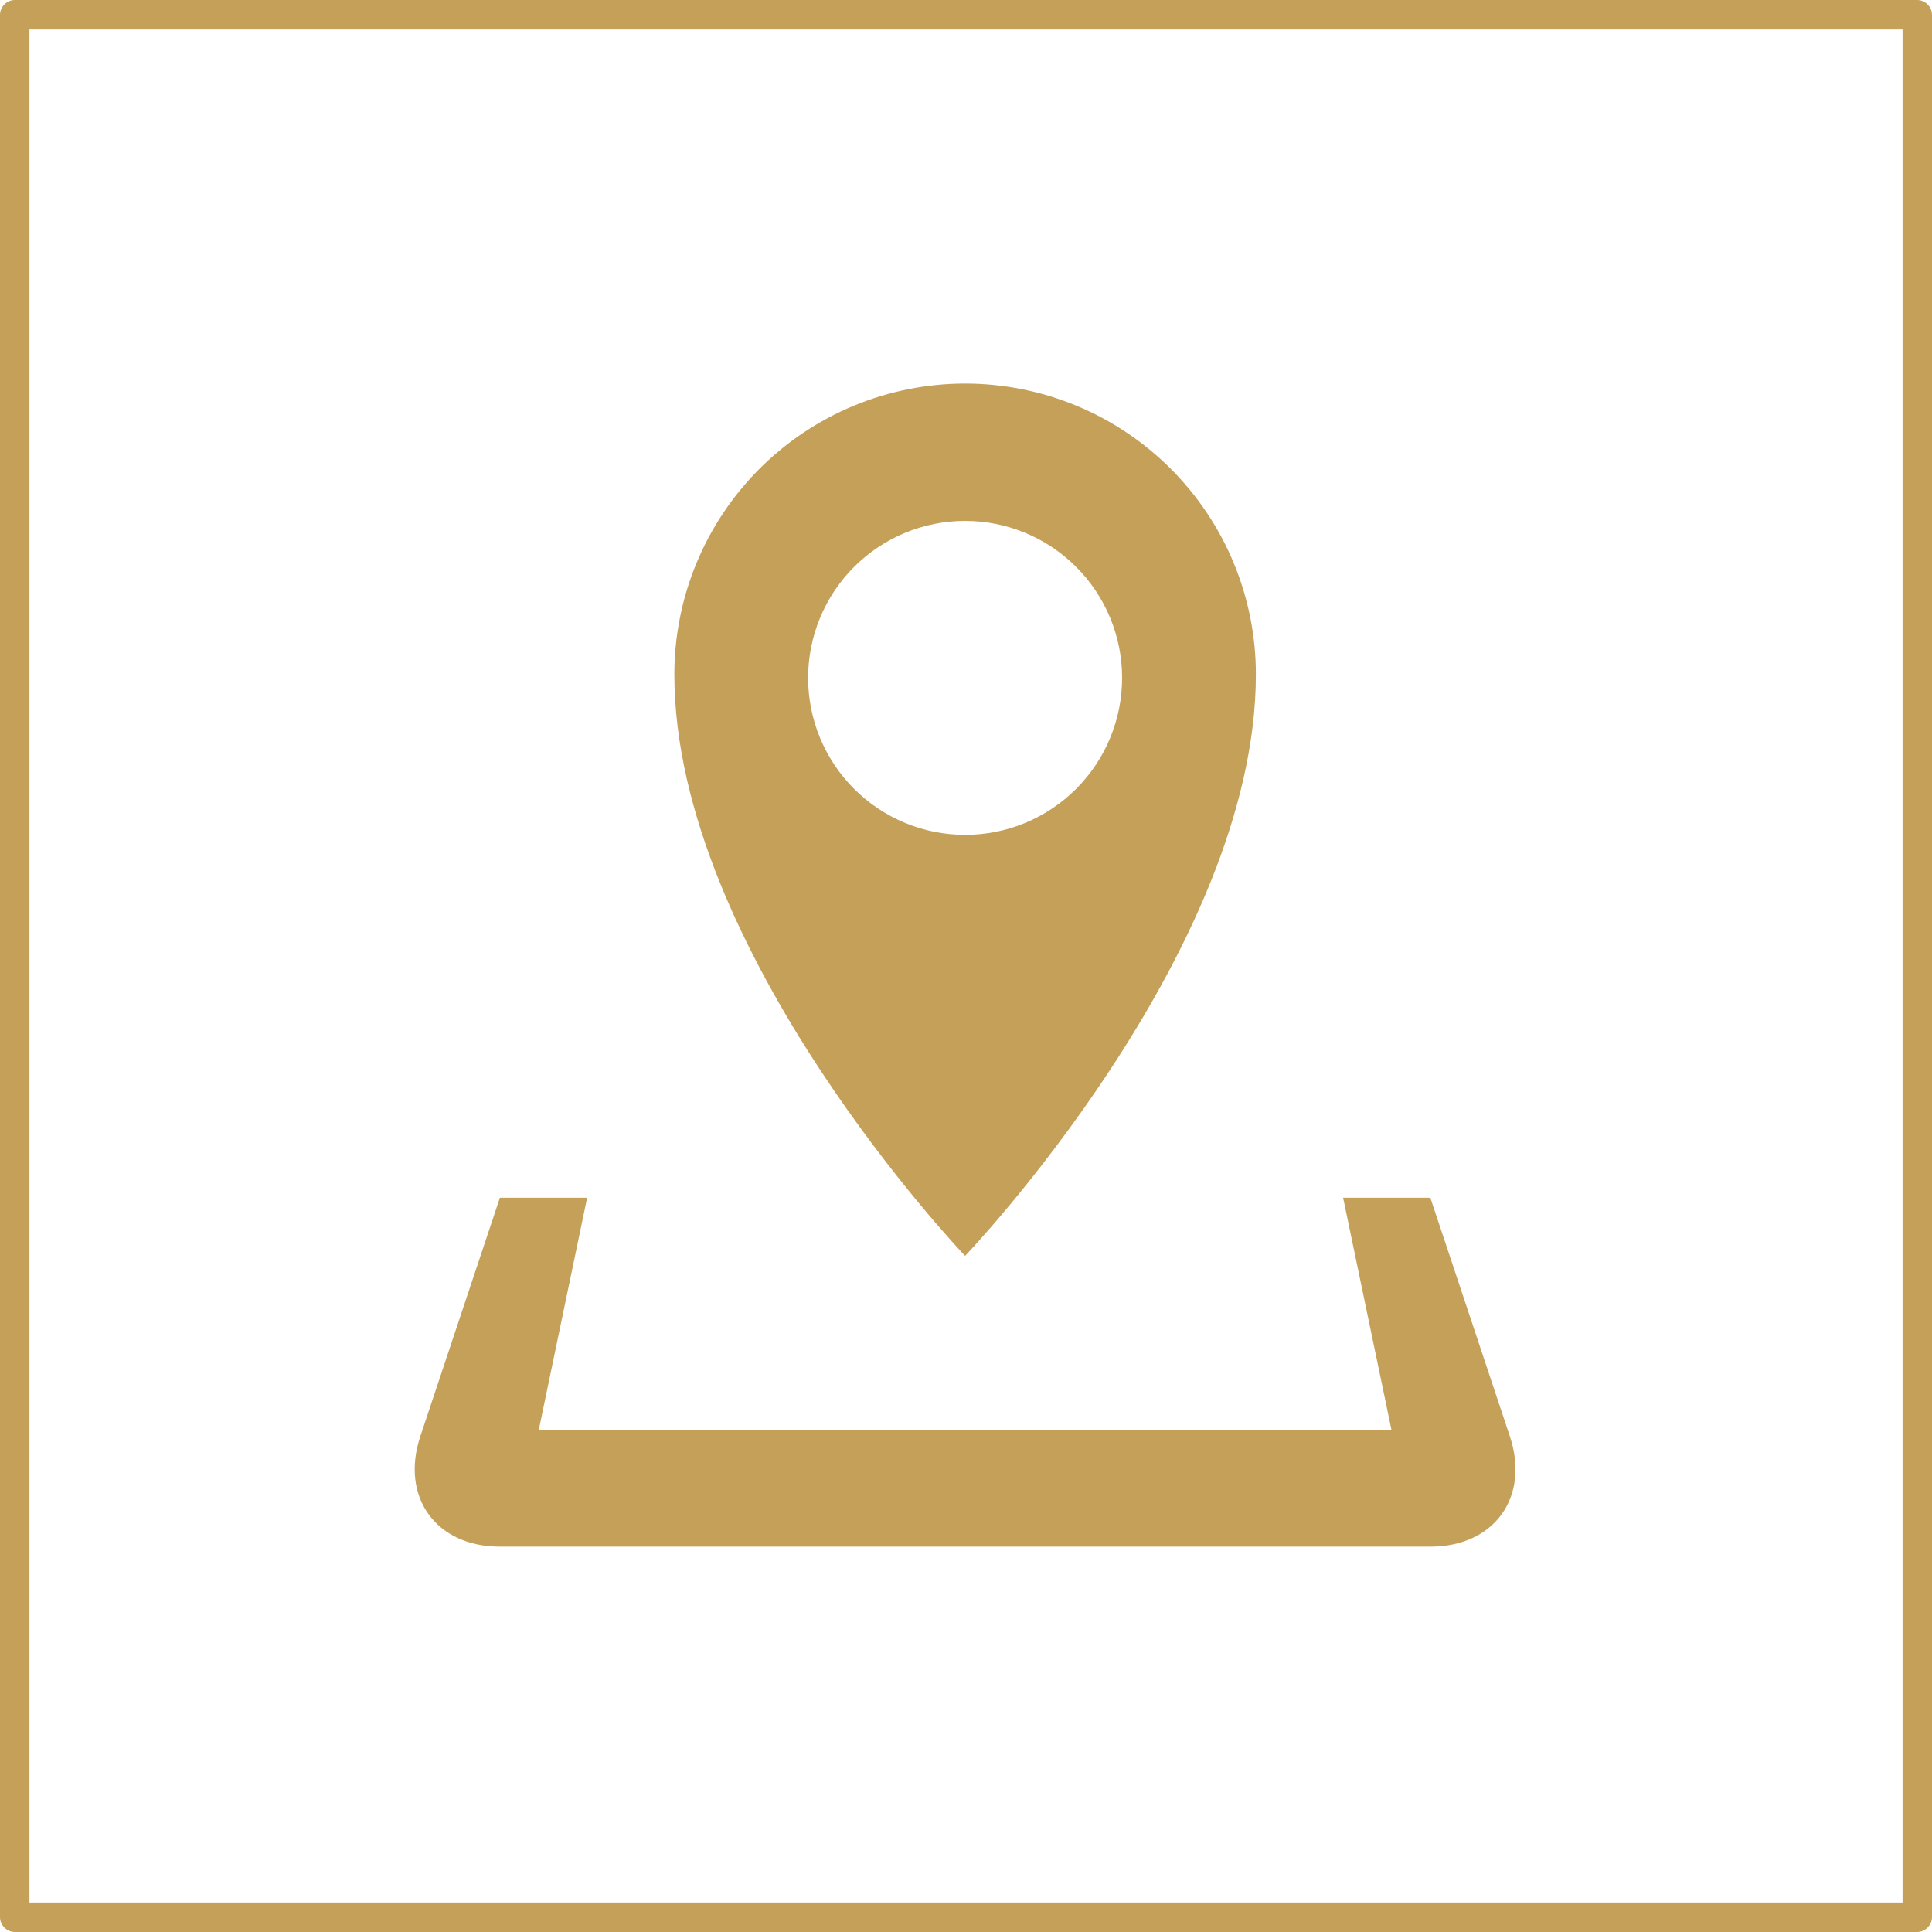
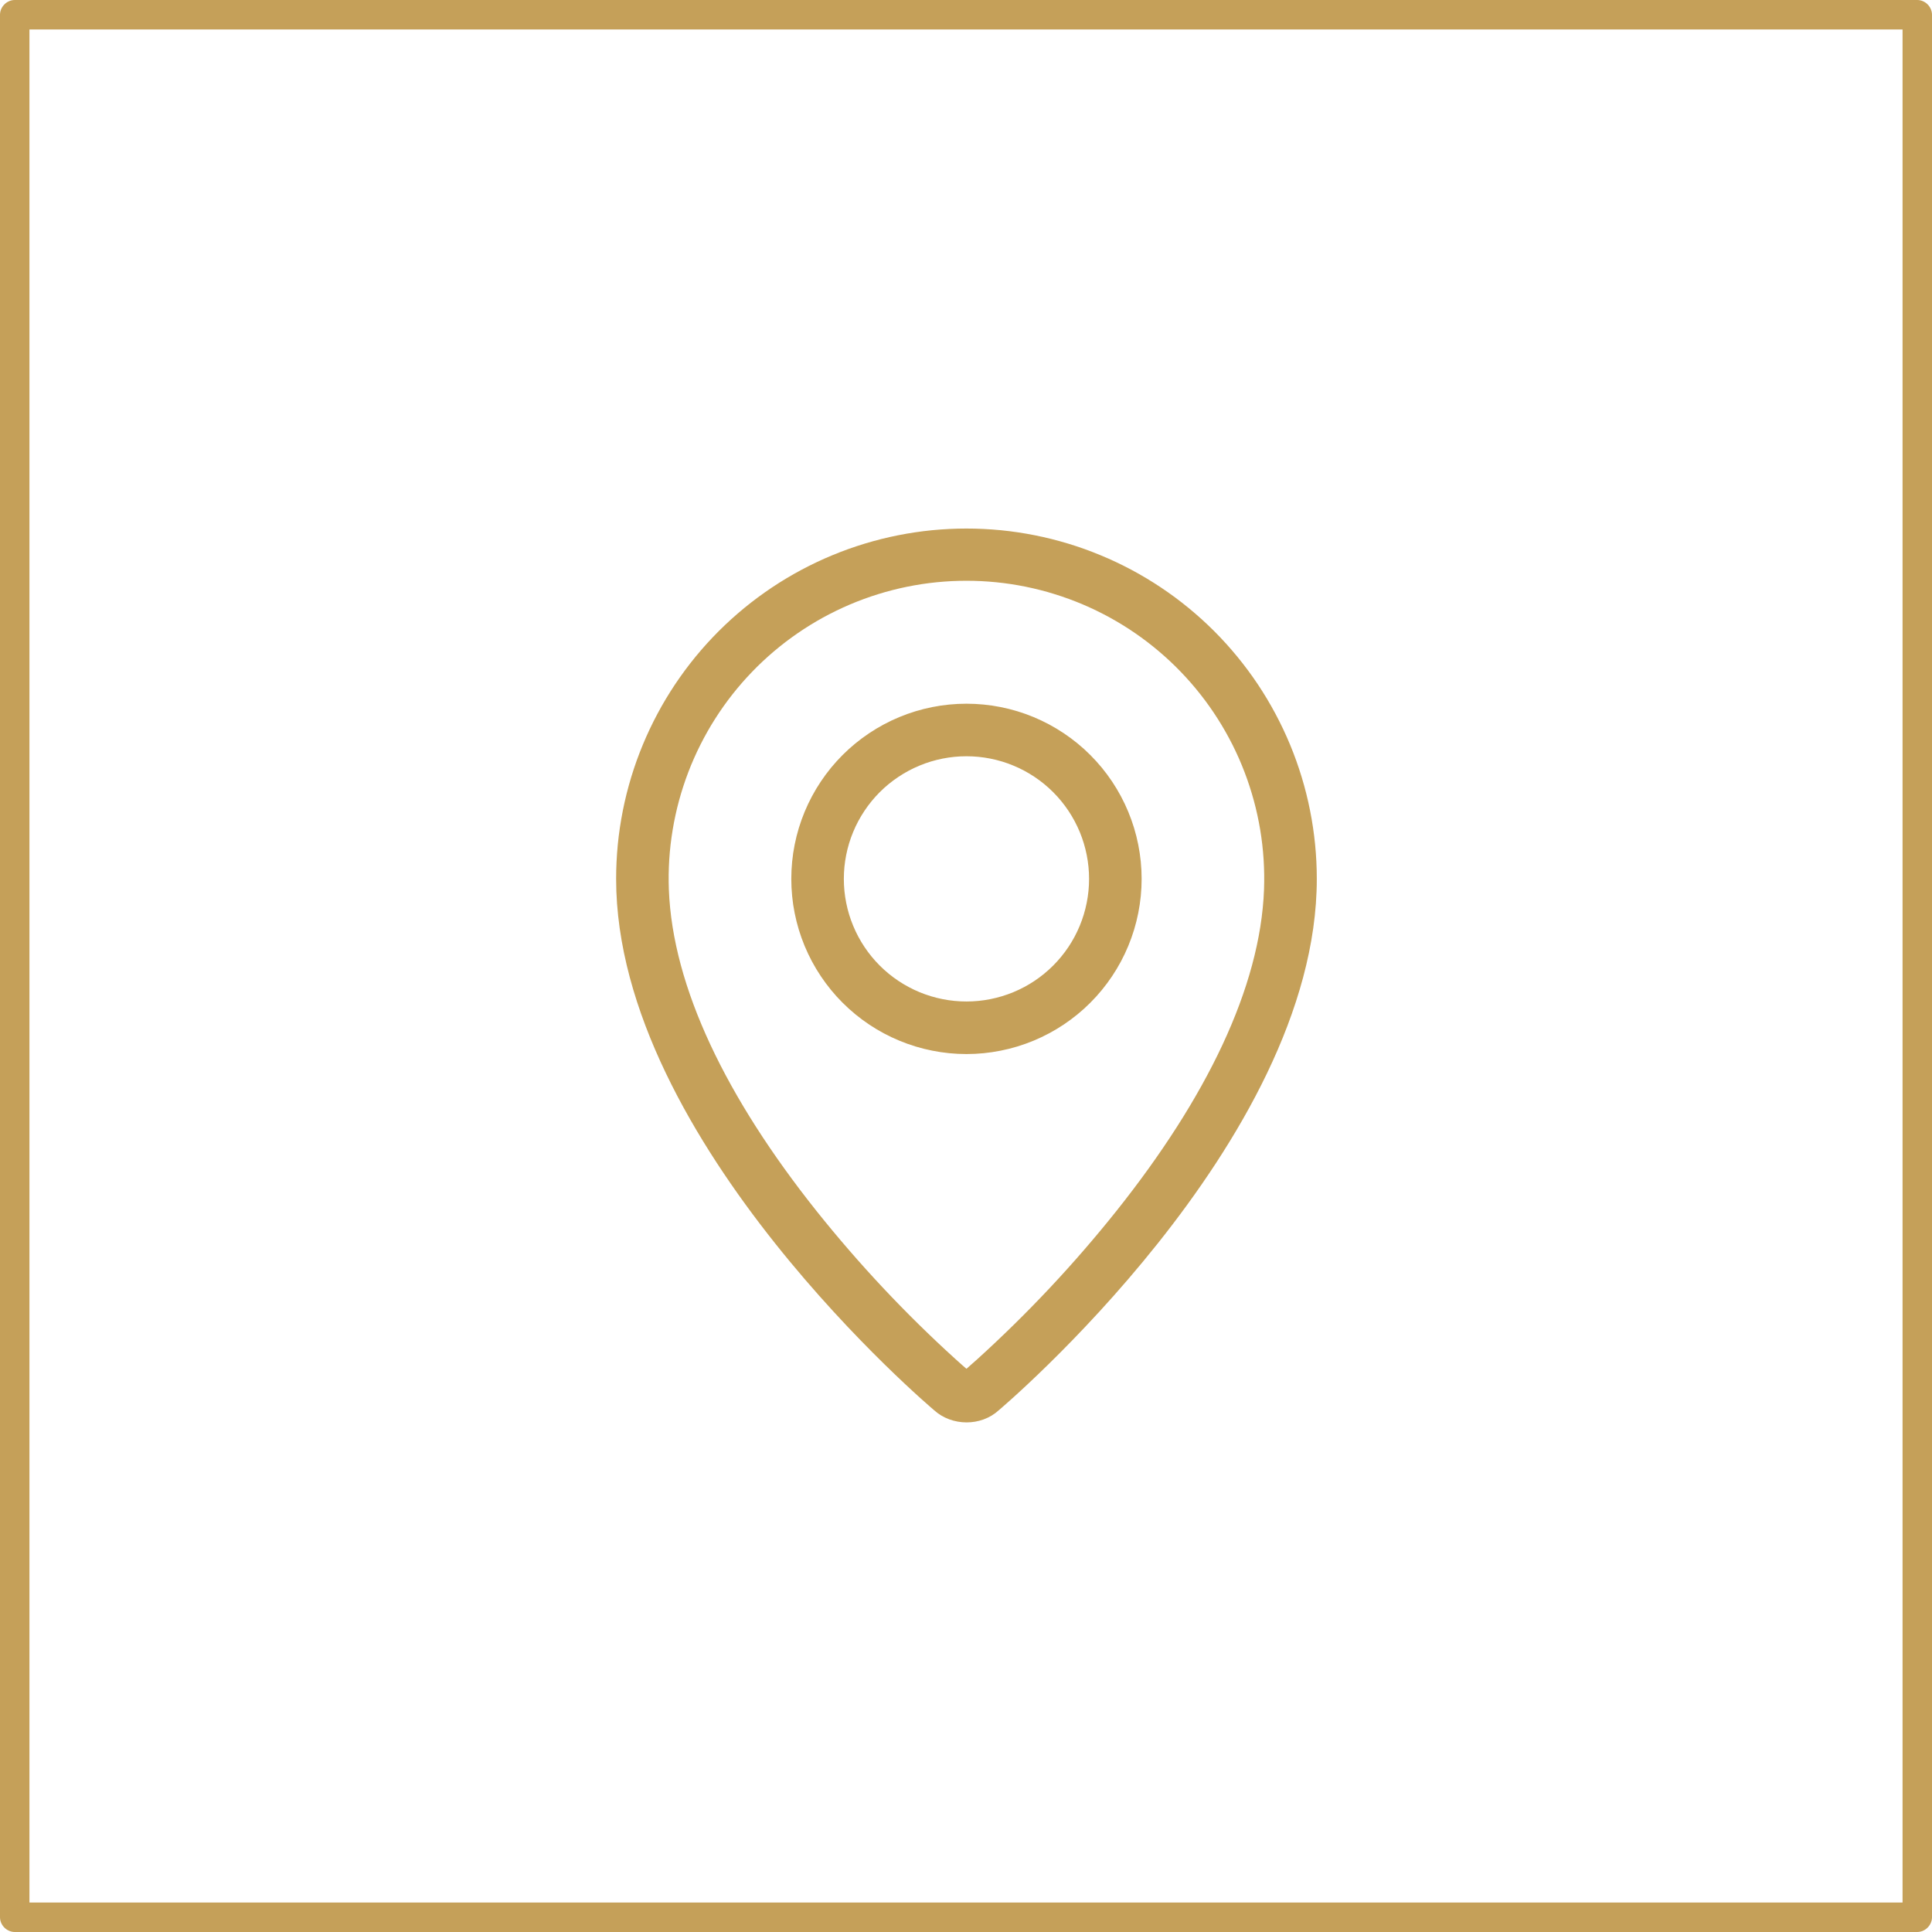
<svg xmlns="http://www.w3.org/2000/svg" width="500" zoomAndPan="magnify" viewBox="0 0 375 375" height="500" preserveAspectRatio="xMidYMid meet" version="1.0">
-   <defs>
-     <clipPath id="346a0f2bbf">
-       <path d="M 80 74.453 L 295 74.453 L 295 300.203 L 80 300.203 Z M 80 74.453 " clip-rule="nonzero" />
-     </clipPath>
-   </defs>
  <path fill="#c5a059" d="M 2.859 0 L 372.141 0 C 373.68 0 375 1.32 375 2.859 L 375 372.141 C 375 373.68 373.68 375 372.141 375 L 2.859 375 C 1.32 375 0 373.68 0 372.141 L 0 2.859 C 0 1.32 1.32 0 2.859 0 Z M 369.285 5.715 L 5.715 5.715 L 5.715 369.285 L 369.285 369.285 Z M 369.285 5.715 " fill-opacity="1" fill-rule="nonzero" />
-   <g clip-path="url(#346a0f2bbf)">
-     <path fill="#c5a059" d="M 293.059 278.781 L 277.629 232.48 L 260.699 232.48 L 270.102 277.629 L 104.559 277.629 L 113.961 232.48 L 97.027 232.48 L 81.586 278.781 C 77.672 290.566 84.613 300.203 97.027 300.203 L 277.629 300.203 C 290.047 300.203 296.988 290.566 293.059 278.781 M 243.766 130.891 C 243.766 129.043 243.676 127.199 243.496 125.359 C 243.312 123.52 243.043 121.695 242.684 119.883 C 242.32 118.066 241.871 116.277 241.336 114.508 C 240.801 112.738 240.18 111 239.469 109.293 C 238.762 107.586 237.973 105.918 237.102 104.285 C 236.23 102.656 235.281 101.074 234.254 99.535 C 233.227 98 232.129 96.516 230.957 95.09 C 229.781 93.66 228.543 92.293 227.238 90.984 C 225.93 89.676 224.562 88.438 223.133 87.266 C 221.703 86.094 220.223 84.992 218.684 83.965 C 217.148 82.938 215.562 81.988 213.934 81.117 C 212.305 80.246 210.633 79.457 208.926 78.75 C 207.219 78.043 205.48 77.422 203.711 76.883 C 201.941 76.348 200.152 75.898 198.34 75.539 C 196.527 75.18 194.699 74.906 192.859 74.727 C 191.02 74.543 189.176 74.453 187.328 74.453 C 185.48 74.453 183.637 74.543 181.797 74.727 C 179.957 74.906 178.133 75.18 176.32 75.539 C 174.504 75.898 172.715 76.348 170.945 76.883 C 169.176 77.422 167.438 78.043 165.73 78.75 C 164.023 79.457 162.355 80.246 160.723 81.117 C 159.094 81.988 157.512 82.938 155.973 83.965 C 154.438 84.992 152.953 86.094 151.527 87.266 C 150.098 88.438 148.73 89.676 147.422 90.984 C 146.113 92.293 144.875 93.66 143.703 95.09 C 142.531 96.516 141.43 98 140.402 99.535 C 139.375 101.074 138.426 102.656 137.555 104.285 C 136.684 105.918 135.895 107.586 135.188 109.293 C 134.48 111 133.859 112.738 133.32 114.508 C 132.785 116.277 132.336 118.066 131.977 119.883 C 131.617 121.695 131.344 123.52 131.164 125.359 C 130.98 127.199 130.891 129.043 130.891 130.891 C 130.891 184.789 187.328 243.766 187.328 243.766 C 187.328 243.766 243.766 184.789 243.766 130.891 M 156.852 131.57 C 156.852 130.57 156.902 129.574 157 128.582 C 157.098 127.59 157.246 126.602 157.441 125.625 C 157.637 124.645 157.879 123.68 158.168 122.723 C 158.457 121.77 158.793 120.832 159.176 119.91 C 159.559 118.988 159.984 118.086 160.453 117.207 C 160.926 116.328 161.438 115.473 161.992 114.641 C 162.547 113.812 163.141 113.012 163.773 112.242 C 164.406 111.469 165.078 110.73 165.781 110.027 C 166.488 109.32 167.227 108.652 168 108.02 C 168.77 107.387 169.57 106.793 170.402 106.238 C 171.23 105.684 172.086 105.172 172.965 104.699 C 173.848 104.23 174.746 103.805 175.668 103.422 C 176.59 103.039 177.531 102.707 178.484 102.414 C 179.438 102.125 180.406 101.883 181.387 101.688 C 182.363 101.496 183.348 101.348 184.344 101.25 C 185.336 101.152 186.332 101.105 187.328 101.105 C 188.328 101.105 189.324 101.152 190.316 101.25 C 191.309 101.348 192.293 101.496 193.273 101.688 C 194.254 101.883 195.219 102.125 196.176 102.414 C 197.129 102.707 198.066 103.043 198.988 103.422 C 199.91 103.805 200.812 104.23 201.691 104.703 C 202.574 105.172 203.43 105.684 204.258 106.238 C 205.086 106.793 205.887 107.387 206.66 108.02 C 207.43 108.652 208.168 109.324 208.875 110.027 C 209.582 110.734 210.25 111.473 210.883 112.242 C 211.516 113.016 212.109 113.816 212.664 114.645 C 213.219 115.477 213.73 116.332 214.203 117.211 C 214.672 118.09 215.098 118.992 215.48 119.914 C 215.863 120.836 216.199 121.773 216.488 122.73 C 216.777 123.684 217.02 124.652 217.215 125.629 C 217.41 126.609 217.555 127.594 217.652 128.586 C 217.75 129.582 217.801 130.578 217.801 131.574 C 217.801 132.574 217.75 133.566 217.652 134.562 C 217.555 135.555 217.41 136.539 217.215 137.52 C 217.02 138.496 216.777 139.465 216.488 140.418 C 216.199 141.375 215.863 142.312 215.48 143.234 C 215.098 144.156 214.672 145.059 214.203 145.938 C 213.73 146.816 213.219 147.672 212.664 148.504 C 212.109 149.332 211.516 150.133 210.883 150.906 C 210.25 151.676 209.582 152.414 208.875 153.121 C 208.168 153.824 207.43 154.496 206.66 155.129 C 205.887 155.762 205.086 156.355 204.258 156.91 C 203.43 157.465 202.574 157.977 201.691 158.445 C 200.812 158.918 199.91 159.344 198.988 159.727 C 198.066 160.109 197.129 160.441 196.176 160.734 C 195.219 161.023 194.254 161.266 193.273 161.461 C 192.293 161.652 191.309 161.801 190.316 161.898 C 189.324 161.996 188.328 162.047 187.328 162.047 C 186.332 162.047 185.336 161.996 184.344 161.898 C 183.348 161.801 182.363 161.652 181.383 161.461 C 180.406 161.266 179.438 161.023 178.48 160.734 C 177.527 160.441 176.59 160.105 175.668 159.727 C 174.742 159.344 173.844 158.918 172.961 158.445 C 172.082 157.977 171.227 157.465 170.398 156.91 C 169.566 156.355 168.766 155.762 167.996 155.129 C 167.223 154.492 166.484 153.824 165.777 153.117 C 165.074 152.414 164.402 151.676 163.77 150.902 C 163.137 150.133 162.543 149.332 161.988 148.5 C 161.434 147.672 160.922 146.816 160.453 145.934 C 159.98 145.055 159.555 144.152 159.172 143.23 C 158.789 142.309 158.453 141.371 158.164 140.414 C 157.875 139.461 157.633 138.492 157.438 137.516 C 157.242 136.535 157.098 135.551 157 134.555 C 156.902 133.562 156.852 132.566 156.852 131.57 " fill-opacity="1" fill-rule="nonzero" />
-   </g>
+   <path fill="#c5a059" d="M 189.688 263.824 C 199.48 254.941 208.5 245.328 216.742 234.992 C 234.082 213.207 244.633 191.727 245.348 172.629 C 245.383 171.66 245.391 170.695 245.379 169.727 C 245.363 168.758 245.328 167.793 245.266 166.824 C 245.203 165.859 245.117 164.895 245.008 163.934 C 244.898 162.973 244.762 162.016 244.605 161.059 C 244.445 160.105 244.262 159.156 244.055 158.211 C 243.852 157.262 243.621 156.324 243.367 155.391 C 243.113 154.457 242.836 153.527 242.535 152.609 C 242.238 151.688 241.914 150.777 241.566 149.871 C 241.223 148.969 240.855 148.074 240.465 147.188 C 240.07 146.301 239.66 145.426 239.227 144.562 C 238.789 143.699 238.332 142.844 237.855 142.004 C 237.379 141.16 236.879 140.332 236.359 139.516 C 235.84 138.699 235.301 137.895 234.742 137.105 C 234.184 136.316 233.605 135.539 233.004 134.781 C 232.406 134.02 231.789 133.273 231.152 132.543 C 230.516 131.816 229.863 131.102 229.191 130.406 C 228.52 129.707 227.832 129.027 227.125 128.367 C 226.418 127.703 225.695 127.062 224.957 126.434 C 224.219 125.809 223.465 125.203 222.699 124.613 C 221.93 124.027 221.145 123.457 220.348 122.91 C 219.551 122.359 218.742 121.832 217.918 121.324 C 217.094 120.816 216.258 120.328 215.41 119.863 C 214.559 119.398 213.699 118.953 212.832 118.531 C 211.961 118.109 211.078 117.707 210.188 117.328 C 209.297 116.949 208.398 116.594 207.488 116.262 C 206.582 115.93 205.664 115.617 204.738 115.332 C 203.816 115.043 202.883 114.777 201.945 114.539 C 201.008 114.297 200.066 114.082 199.117 113.887 C 198.168 113.695 197.219 113.527 196.262 113.379 C 195.305 113.234 194.344 113.113 193.379 113.016 C 192.418 112.922 191.453 112.848 190.484 112.797 C 189.52 112.75 188.551 112.727 187.586 112.727 C 186.617 112.727 185.648 112.75 184.684 112.797 C 183.715 112.848 182.75 112.922 181.789 113.016 C 180.824 113.113 179.863 113.234 178.906 113.379 C 177.953 113.527 177 113.695 176.051 113.887 C 175.102 114.082 174.16 114.297 173.223 114.539 C 172.285 114.777 171.352 115.043 170.43 115.332 C 169.504 115.617 168.59 115.93 167.68 116.262 C 166.77 116.594 165.871 116.949 164.98 117.328 C 164.09 117.707 163.207 118.109 162.34 118.531 C 161.469 118.953 160.609 119.398 159.758 119.863 C 158.91 120.328 158.074 120.816 157.25 121.324 C 156.426 121.832 155.617 122.359 154.82 122.91 C 154.023 123.457 153.238 124.027 152.469 124.613 C 151.703 125.203 150.949 125.809 150.211 126.434 C 149.473 127.062 148.75 127.703 148.043 128.367 C 147.336 129.027 146.648 129.707 145.977 130.406 C 145.305 131.102 144.652 131.816 144.016 132.543 C 143.379 133.273 142.762 134.02 142.164 134.781 C 141.566 135.539 140.984 136.316 140.426 137.105 C 139.867 137.895 139.328 138.699 138.809 139.516 C 138.289 140.332 137.789 141.16 137.312 142.004 C 136.836 142.844 136.379 143.699 135.945 144.562 C 135.508 145.426 135.098 146.301 134.707 147.188 C 134.312 148.074 133.945 148.969 133.602 149.871 C 133.254 150.777 132.93 151.688 132.633 152.609 C 132.332 153.527 132.055 154.457 131.801 155.391 C 131.547 156.324 131.316 157.262 131.113 158.211 C 130.906 159.156 130.723 160.105 130.566 161.059 C 130.406 162.016 130.273 162.973 130.16 163.934 C 130.051 164.895 129.965 165.859 129.902 166.824 C 129.84 167.793 129.805 168.758 129.789 169.727 C 129.777 170.695 129.789 171.66 129.824 172.629 C 130.547 191.727 141.102 213.207 158.434 234.992 C 166.68 245.328 175.695 254.941 185.488 263.824 C 186.43 264.676 187.129 265.293 187.59 265.68 Z M 181.316 273.727 C 181.316 273.727 119.59 221.742 119.59 170.59 C 119.59 169.477 119.617 168.363 119.672 167.25 C 119.727 166.141 119.809 165.031 119.914 163.922 C 120.023 162.816 120.16 161.711 120.324 160.609 C 120.488 159.512 120.68 158.414 120.895 157.32 C 121.113 156.23 121.355 155.145 121.625 154.066 C 121.898 152.984 122.195 151.914 122.516 150.848 C 122.84 149.785 123.188 148.727 123.562 147.68 C 123.938 146.633 124.34 145.594 124.766 144.566 C 125.191 143.539 125.641 142.52 126.117 141.516 C 126.594 140.508 127.094 139.516 127.617 138.535 C 128.141 137.551 128.691 136.582 129.262 135.629 C 129.836 134.676 130.43 133.734 131.047 132.809 C 131.668 131.883 132.309 130.977 132.969 130.082 C 133.633 129.188 134.316 128.309 135.023 127.449 C 135.73 126.59 136.457 125.746 137.203 124.922 C 137.949 124.098 138.719 123.293 139.504 122.504 C 140.293 121.719 141.098 120.949 141.922 120.203 C 142.746 119.457 143.59 118.73 144.449 118.023 C 145.309 117.316 146.188 116.633 147.082 115.969 C 147.977 115.309 148.883 114.668 149.809 114.047 C 150.734 113.43 151.676 112.836 152.629 112.262 C 153.582 111.691 154.551 111.141 155.535 110.617 C 156.516 110.094 157.508 109.594 158.516 109.117 C 159.52 108.641 160.539 108.191 161.566 107.766 C 162.594 107.34 163.633 106.938 164.68 106.562 C 165.727 106.188 166.785 105.84 167.848 105.516 C 168.914 105.195 169.984 104.898 171.066 104.625 C 172.145 104.355 173.23 104.113 174.32 103.895 C 175.414 103.68 176.512 103.488 177.609 103.324 C 178.711 103.16 179.816 103.023 180.922 102.914 C 182.031 102.809 183.141 102.727 184.25 102.672 C 185.363 102.617 186.477 102.59 187.59 102.59 C 188.703 102.59 189.812 102.617 190.926 102.672 C 192.035 102.727 193.145 102.809 194.254 102.914 C 195.359 103.023 196.465 103.16 197.566 103.324 C 198.668 103.488 199.762 103.68 200.855 103.895 C 201.945 104.113 203.031 104.355 204.109 104.625 C 205.191 104.898 206.262 105.195 207.328 105.516 C 208.395 105.84 209.449 106.188 210.496 106.562 C 211.543 106.938 212.582 107.34 213.609 107.766 C 214.641 108.191 215.656 108.641 216.664 109.117 C 217.668 109.594 218.66 110.094 219.645 110.617 C 220.625 111.141 221.594 111.691 222.547 112.262 C 223.5 112.836 224.441 113.43 225.367 114.047 C 226.293 114.668 227.203 115.309 228.098 115.969 C 228.988 116.633 229.867 117.316 230.727 118.023 C 231.586 118.73 232.43 119.457 233.254 120.203 C 234.078 120.949 234.883 121.719 235.672 122.504 C 236.457 123.293 237.227 124.098 237.973 124.922 C 238.719 125.746 239.445 126.59 240.152 127.449 C 240.859 128.309 241.543 129.188 242.207 130.082 C 242.871 130.977 243.512 131.883 244.129 132.809 C 244.746 133.734 245.344 134.676 245.914 135.629 C 246.484 136.582 247.035 137.551 247.559 138.535 C 248.082 139.516 248.582 140.508 249.059 141.516 C 249.535 142.52 249.984 143.539 250.414 144.566 C 250.84 145.594 251.238 146.633 251.613 147.68 C 251.988 148.727 252.336 149.785 252.66 150.848 C 252.984 151.914 253.281 152.984 253.551 154.066 C 253.82 155.145 254.066 156.23 254.281 157.32 C 254.5 158.414 254.688 159.512 254.852 160.609 C 255.016 161.711 255.152 162.816 255.262 163.922 C 255.371 165.031 255.453 166.141 255.508 167.25 C 255.562 168.363 255.59 169.477 255.59 170.59 C 255.59 221.742 193.863 273.727 193.863 273.727 C 190.426 276.891 184.773 276.855 181.316 273.727 M 187.59 194.387 C 188.367 194.387 189.145 194.352 189.922 194.273 C 190.695 194.199 191.469 194.082 192.23 193.93 C 192.996 193.777 193.75 193.59 194.496 193.363 C 195.242 193.137 195.977 192.875 196.695 192.578 C 197.418 192.277 198.121 191.945 198.809 191.578 C 199.496 191.211 200.164 190.809 200.812 190.379 C 201.461 189.945 202.086 189.48 202.688 188.984 C 203.289 188.492 203.867 187.969 204.418 187.418 C 204.969 186.867 205.492 186.289 205.984 185.688 C 206.48 185.086 206.945 184.461 207.379 183.812 C 207.809 183.164 208.211 182.496 208.578 181.809 C 208.945 181.121 209.277 180.418 209.578 179.695 C 209.875 178.977 210.137 178.242 210.363 177.496 C 210.59 176.75 210.777 175.996 210.93 175.23 C 211.082 174.469 211.199 173.695 211.273 172.922 C 211.352 172.145 211.387 171.367 211.387 170.59 C 211.387 169.809 211.352 169.031 211.273 168.254 C 211.199 167.48 211.082 166.711 210.93 165.945 C 210.777 165.18 210.59 164.426 210.363 163.68 C 210.137 162.934 209.875 162.199 209.578 161.48 C 209.277 160.762 208.945 160.055 208.578 159.371 C 208.211 158.684 207.809 158.016 207.379 157.367 C 206.945 156.719 206.48 156.094 205.984 155.488 C 205.492 154.887 204.969 154.309 204.418 153.758 C 203.867 153.207 203.289 152.684 202.688 152.191 C 202.086 151.695 201.461 151.234 200.812 150.801 C 200.164 150.367 199.496 149.965 198.809 149.598 C 198.121 149.23 197.418 148.898 196.695 148.602 C 195.977 148.301 195.242 148.039 194.496 147.812 C 193.75 147.586 192.996 147.398 192.23 147.246 C 191.469 147.094 190.695 146.98 189.922 146.902 C 189.145 146.828 188.367 146.789 187.59 146.789 C 186.809 146.789 186.031 146.828 185.254 146.902 C 184.48 146.98 183.711 147.094 182.945 147.246 C 182.18 147.398 181.426 147.586 180.68 147.812 C 179.934 148.039 179.199 148.301 178.48 148.602 C 177.762 148.898 177.055 149.23 176.371 149.598 C 175.684 149.965 175.016 150.367 174.367 150.801 C 173.719 151.234 173.094 151.695 172.488 152.191 C 171.887 152.684 171.309 153.207 170.758 153.758 C 170.207 154.309 169.684 154.887 169.191 155.488 C 168.695 156.094 168.234 156.719 167.801 157.367 C 167.367 158.016 166.965 158.684 166.598 159.371 C 166.23 160.055 165.898 160.762 165.602 161.48 C 165.301 162.199 165.039 162.934 164.812 163.68 C 164.586 164.426 164.398 165.18 164.246 165.945 C 164.094 166.711 163.98 167.48 163.902 168.254 C 163.828 169.031 163.789 169.809 163.789 170.59 C 163.789 171.367 163.828 172.145 163.902 172.922 C 163.98 173.695 164.094 174.469 164.246 175.23 C 164.398 175.996 164.586 176.75 164.812 177.496 C 165.039 178.242 165.301 178.977 165.602 179.695 C 165.898 180.418 166.23 181.121 166.598 181.809 C 166.965 182.496 167.367 183.164 167.801 183.812 C 168.234 184.461 168.695 185.086 169.191 185.688 C 169.684 186.289 170.207 186.867 170.758 187.418 C 171.309 187.969 171.887 188.492 172.488 188.984 C 173.094 189.48 173.719 189.945 174.367 190.379 C 175.016 190.809 175.684 191.211 176.371 191.578 C 177.055 191.945 177.762 192.277 178.48 192.578 C 179.199 192.875 179.934 193.137 180.68 193.363 C 181.426 193.59 182.18 193.777 182.945 193.93 C 183.711 194.082 184.48 194.199 185.254 194.273 C 186.031 194.352 186.809 194.387 187.59 194.387 M 187.59 204.59 C 186.477 204.59 185.363 204.535 184.254 204.426 C 183.148 204.316 182.047 204.152 180.957 203.934 C 179.863 203.719 178.785 203.449 177.719 203.125 C 176.652 202.801 175.605 202.426 174.578 202 C 173.547 201.574 172.543 201.098 171.562 200.574 C 170.578 200.047 169.625 199.477 168.699 198.859 C 167.773 198.238 166.879 197.578 166.02 196.871 C 165.16 196.164 164.336 195.418 163.547 194.629 C 162.758 193.844 162.012 193.02 161.305 192.156 C 160.602 191.297 159.938 190.402 159.32 189.477 C 158.699 188.551 158.129 187.598 157.602 186.617 C 157.078 185.633 156.602 184.629 156.176 183.602 C 155.75 182.57 155.375 181.523 155.051 180.457 C 154.73 179.391 154.457 178.312 154.242 177.223 C 154.023 176.129 153.859 175.027 153.754 173.922 C 153.645 172.812 153.59 171.703 153.59 170.59 C 153.59 169.477 153.645 168.363 153.754 167.254 C 153.859 166.148 154.023 165.047 154.242 163.957 C 154.457 162.863 154.73 161.785 155.051 160.719 C 155.375 159.652 155.75 158.605 156.176 157.578 C 156.602 156.547 157.078 155.543 157.602 154.562 C 158.129 153.578 158.699 152.625 159.32 151.699 C 159.938 150.773 160.602 149.879 161.305 149.02 C 162.012 148.16 162.758 147.336 163.547 146.547 C 164.336 145.758 165.16 145.012 166.02 144.305 C 166.879 143.602 167.773 142.938 168.699 142.32 C 169.625 141.699 170.578 141.129 171.562 140.602 C 172.543 140.078 173.547 139.602 174.578 139.176 C 175.605 138.75 176.652 138.375 177.719 138.051 C 178.785 137.73 179.863 137.457 180.957 137.242 C 182.047 137.023 183.148 136.859 184.254 136.754 C 185.363 136.645 186.477 136.59 187.59 136.59 C 188.703 136.59 189.812 136.645 190.922 136.754 C 192.027 136.859 193.129 137.023 194.223 137.242 C 195.312 137.457 196.391 137.73 197.457 138.051 C 198.523 138.375 199.57 138.75 200.602 139.176 C 201.629 139.602 202.633 140.078 203.617 140.602 C 204.598 141.129 205.551 141.699 206.477 142.32 C 207.402 142.938 208.297 143.602 209.156 144.305 C 210.02 145.012 210.844 145.758 211.629 146.547 C 212.418 147.336 213.164 148.16 213.871 149.02 C 214.578 149.879 215.238 150.773 215.859 151.699 C 216.477 152.625 217.047 153.578 217.574 154.562 C 218.098 155.543 218.574 156.547 219 157.578 C 219.426 158.605 219.801 159.652 220.125 160.719 C 220.449 161.785 220.719 162.863 220.934 163.957 C 221.152 165.047 221.316 166.148 221.426 167.254 C 221.535 168.363 221.59 169.477 221.59 170.59 C 221.59 171.703 221.535 172.812 221.426 173.922 C 221.316 175.027 221.152 176.129 220.934 177.223 C 220.719 178.312 220.449 179.391 220.125 180.457 C 219.801 181.523 219.426 182.57 219 183.602 C 218.574 184.629 218.098 185.633 217.574 186.617 C 217.047 187.598 216.477 188.551 215.859 189.477 C 215.238 190.402 214.578 191.297 213.871 192.156 C 213.164 193.02 212.418 193.844 211.629 194.629 C 210.844 195.418 210.02 196.164 209.156 196.871 C 208.297 197.578 207.402 198.238 206.477 198.859 C 205.551 199.477 204.598 200.047 203.617 200.574 C 202.633 201.098 201.629 201.574 200.602 202 C 199.57 202.426 198.523 202.801 197.457 203.125 C 196.391 203.449 195.312 203.719 194.223 203.934 C 193.129 204.152 192.027 204.316 190.922 204.426 C 189.812 204.535 188.703 204.59 187.59 204.59 " fill-opacity="1" fill-rule="evenodd" />
</svg>
